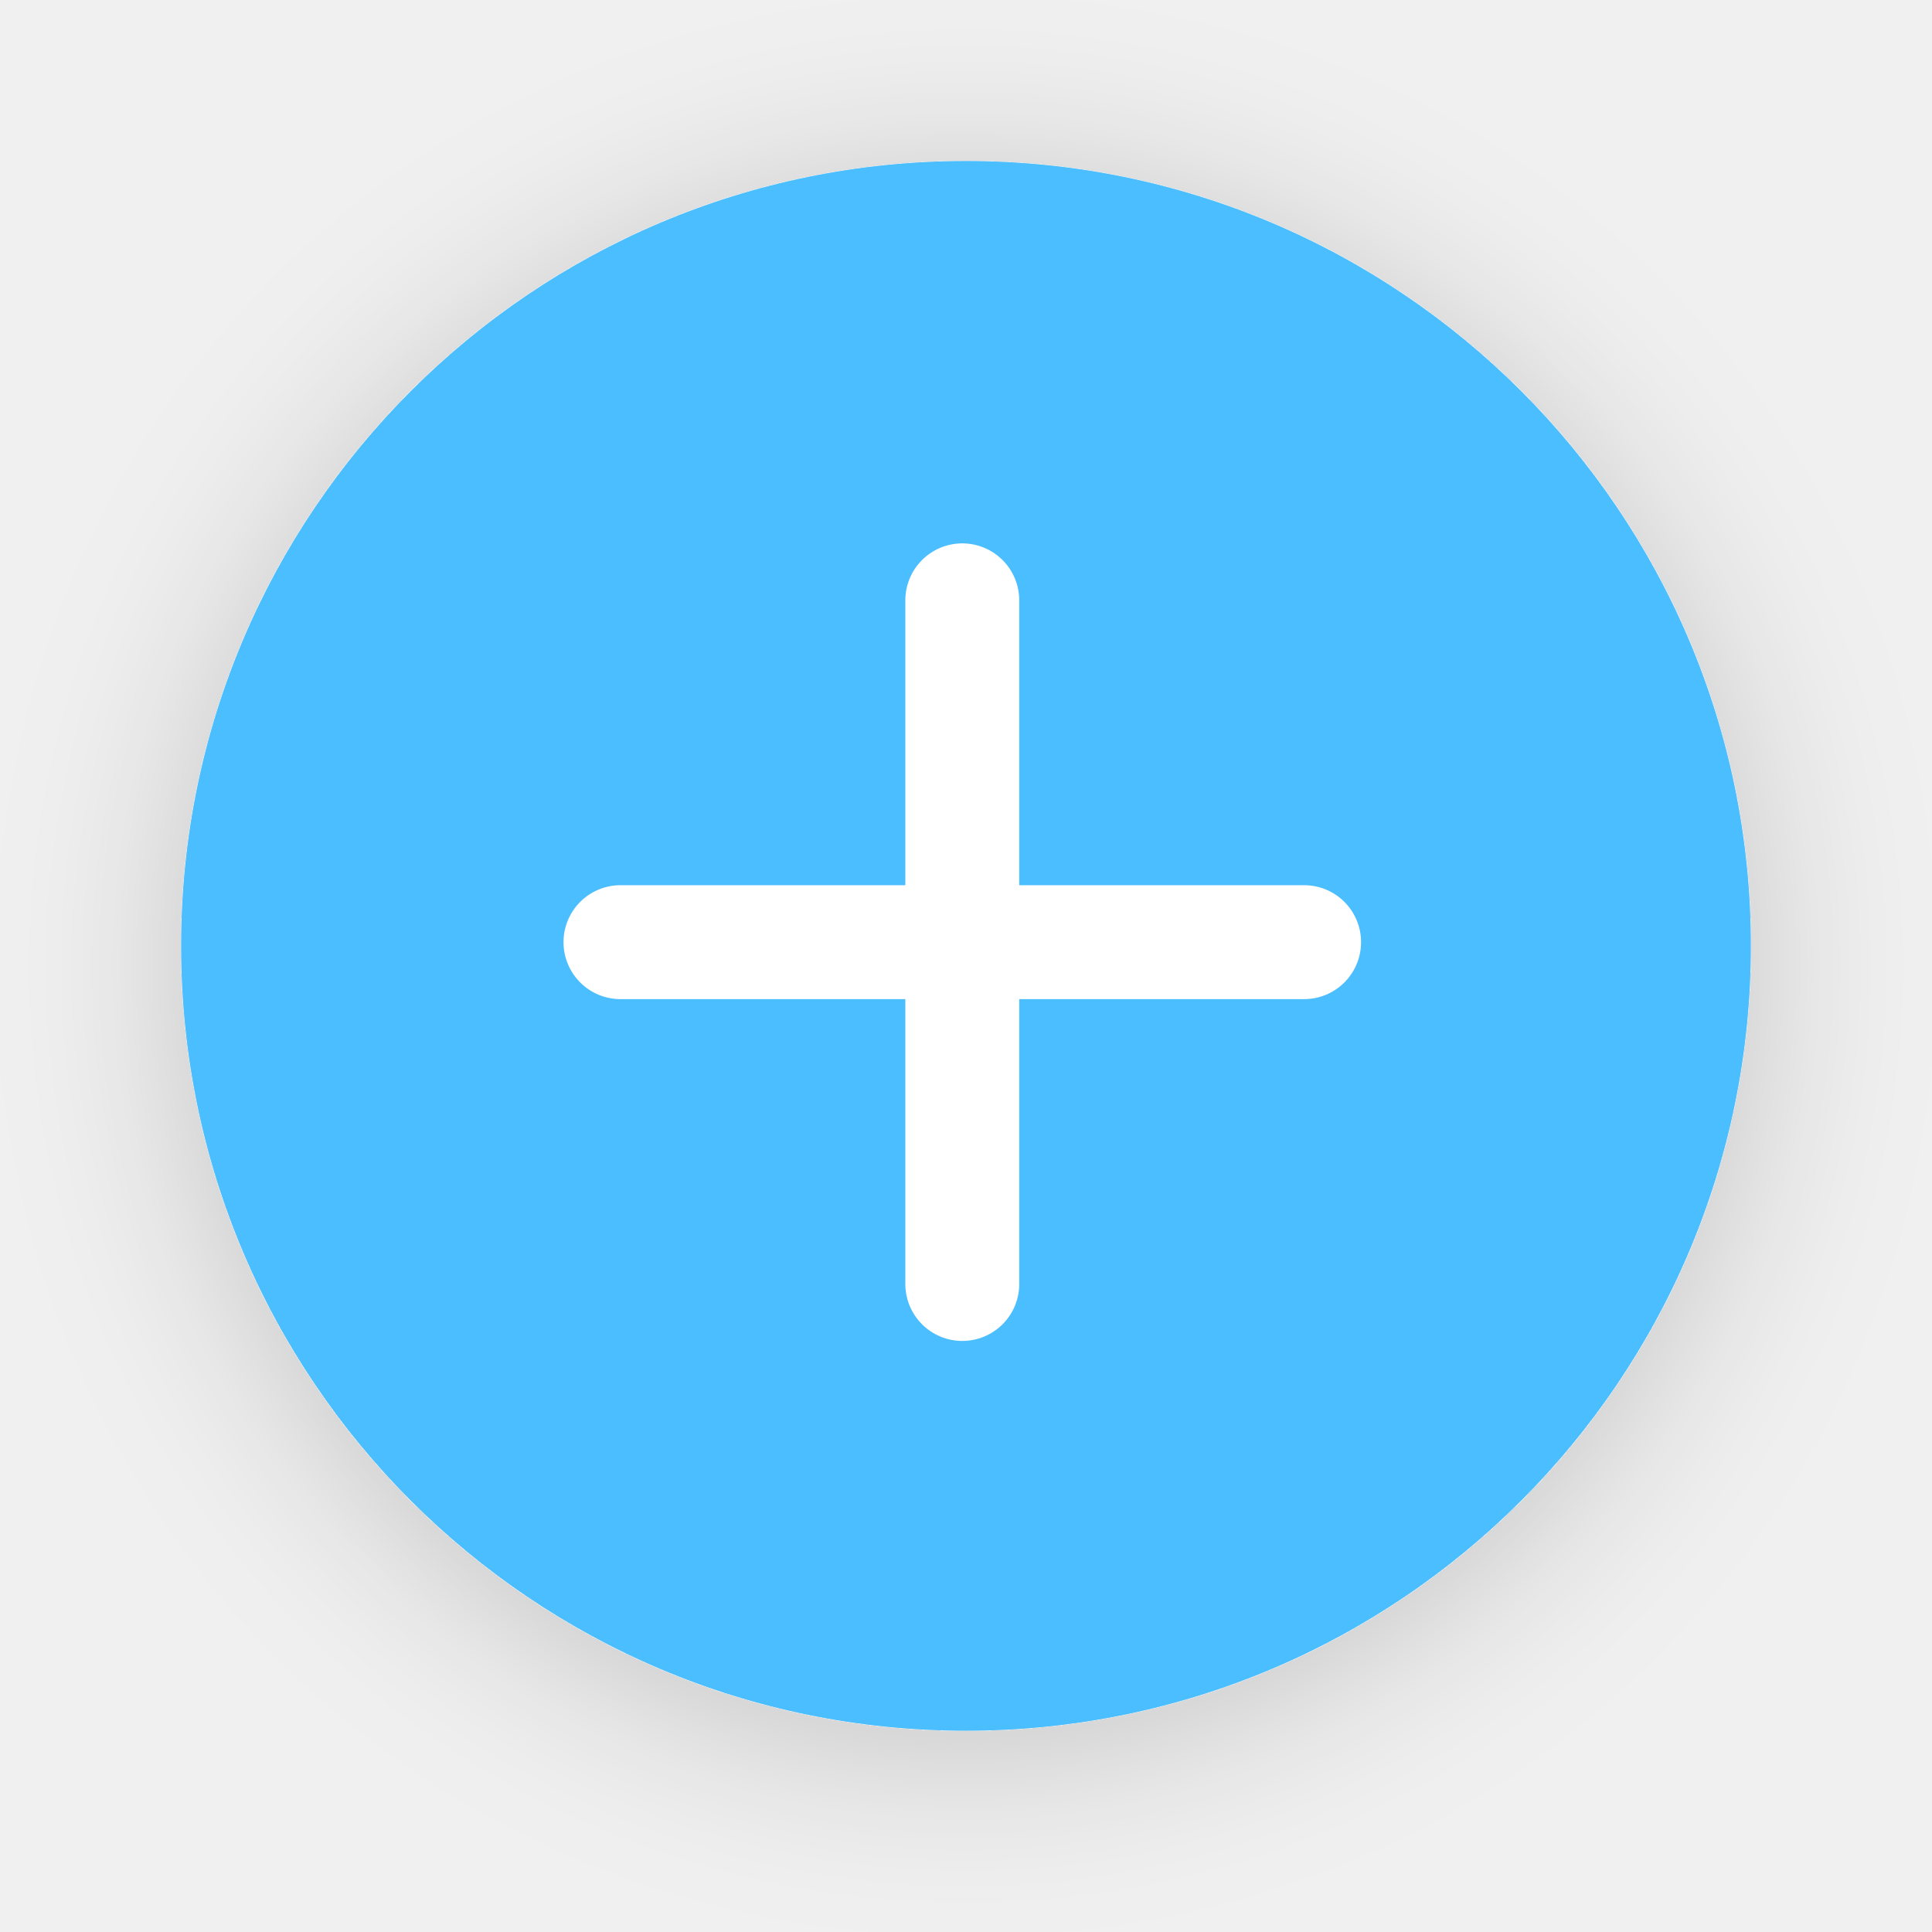
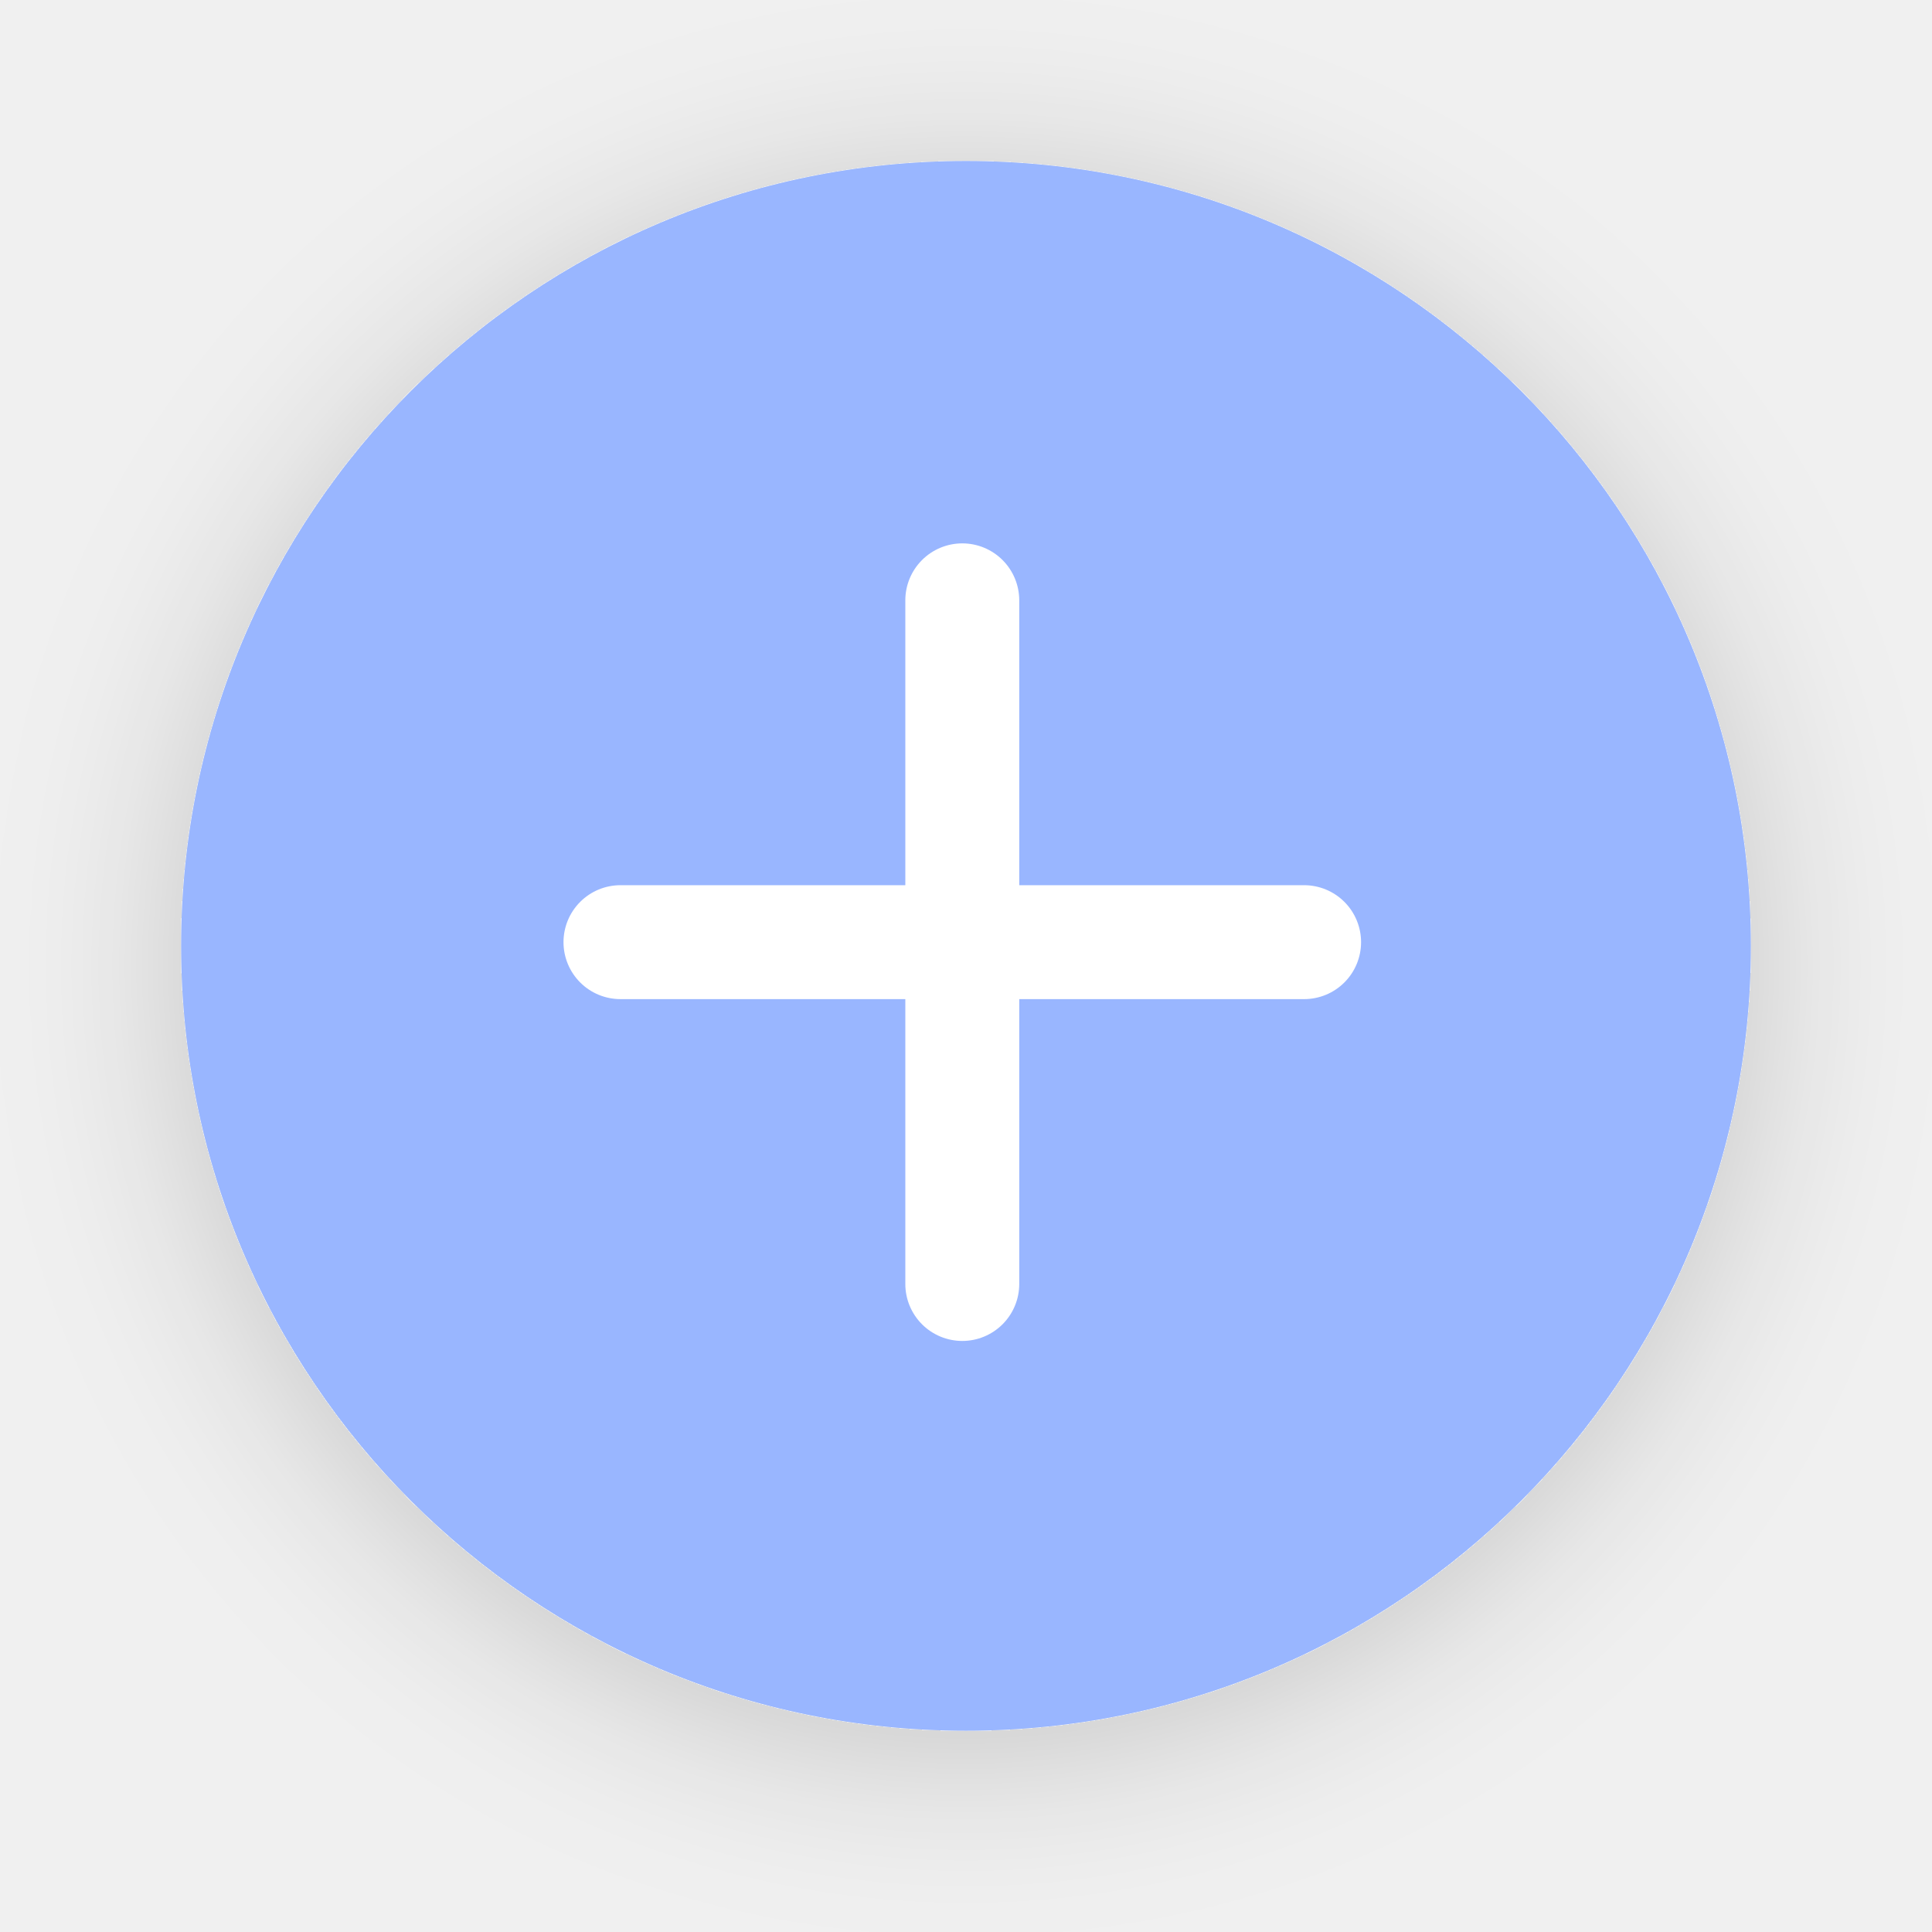
<svg xmlns="http://www.w3.org/2000/svg" preserveAspectRatio="none" overflow="visible" style="display: block;" width="96" height="96" viewBox="0 0 96 96" fill="none">
  <g id="Group 496">
    <g id="Ellipse 38" filter="url(#filter0_d_0_121)">
-       <circle cx="48" cy="47" r="39" fill="#4ABEFF" />
+       <circle cx="48" cy="47" r="39" fill="#99B6FF" />
    </g>
    <g id="Group 238">
      <path id="Vector" d="M50.646 29.831C50.646 29.08 50.348 28.36 49.817 27.829C49.286 27.298 48.566 27 47.816 27C47.065 27 46.345 27.298 45.814 27.829C45.283 28.36 44.985 29.08 44.985 29.831V43.985H30.831C30.08 43.985 29.36 44.283 28.829 44.814C28.298 45.345 28 46.065 28 46.816C28 47.566 28.298 48.286 28.829 48.817C29.36 49.348 30.08 49.646 30.831 49.646H44.985V63.8C44.985 64.551 45.283 65.271 45.814 65.802C46.345 66.333 47.065 66.631 47.816 66.631C48.566 66.631 49.286 66.333 49.817 65.802C50.348 65.271 50.646 64.551 50.646 63.8V49.646H64.8C65.551 49.646 66.271 49.348 66.802 48.817C67.333 48.286 67.631 47.566 67.631 46.816C67.631 46.065 67.333 45.345 66.802 44.814C66.271 44.283 65.551 43.985 64.8 43.985H50.646V29.831Z" fill="white" />
    </g>
  </g>
  <defs>
    <filter id="filter0_d_0_121" x="0" y="0" width="96" height="96" filterUnits="userSpaceOnUse" color-interpolation-filters="sRGB">
      <feFlood flood-opacity="0" result="BackgroundImageFix" />
      <feColorMatrix in="SourceAlpha" type="matrix" values="0 0 0 0 0 0 0 0 0 0 0 0 0 0 0 0 0 0 127 0" result="hardAlpha" />
      <feOffset dy="1" />
      <feGaussianBlur stdDeviation="4.5" />
      <feComposite in2="hardAlpha" operator="out" />
      <feColorMatrix type="matrix" values="0 0 0 0 0 0 0 0 0 0 0 0 0 0 0 0 0 0 0.18 0" />
      <feBlend mode="normal" in2="BackgroundImageFix" result="effect1_dropShadow_0_121" />
      <feBlend mode="normal" in="SourceGraphic" in2="effect1_dropShadow_0_121" result="shape" />
    </filter>
  </defs>
</svg>
